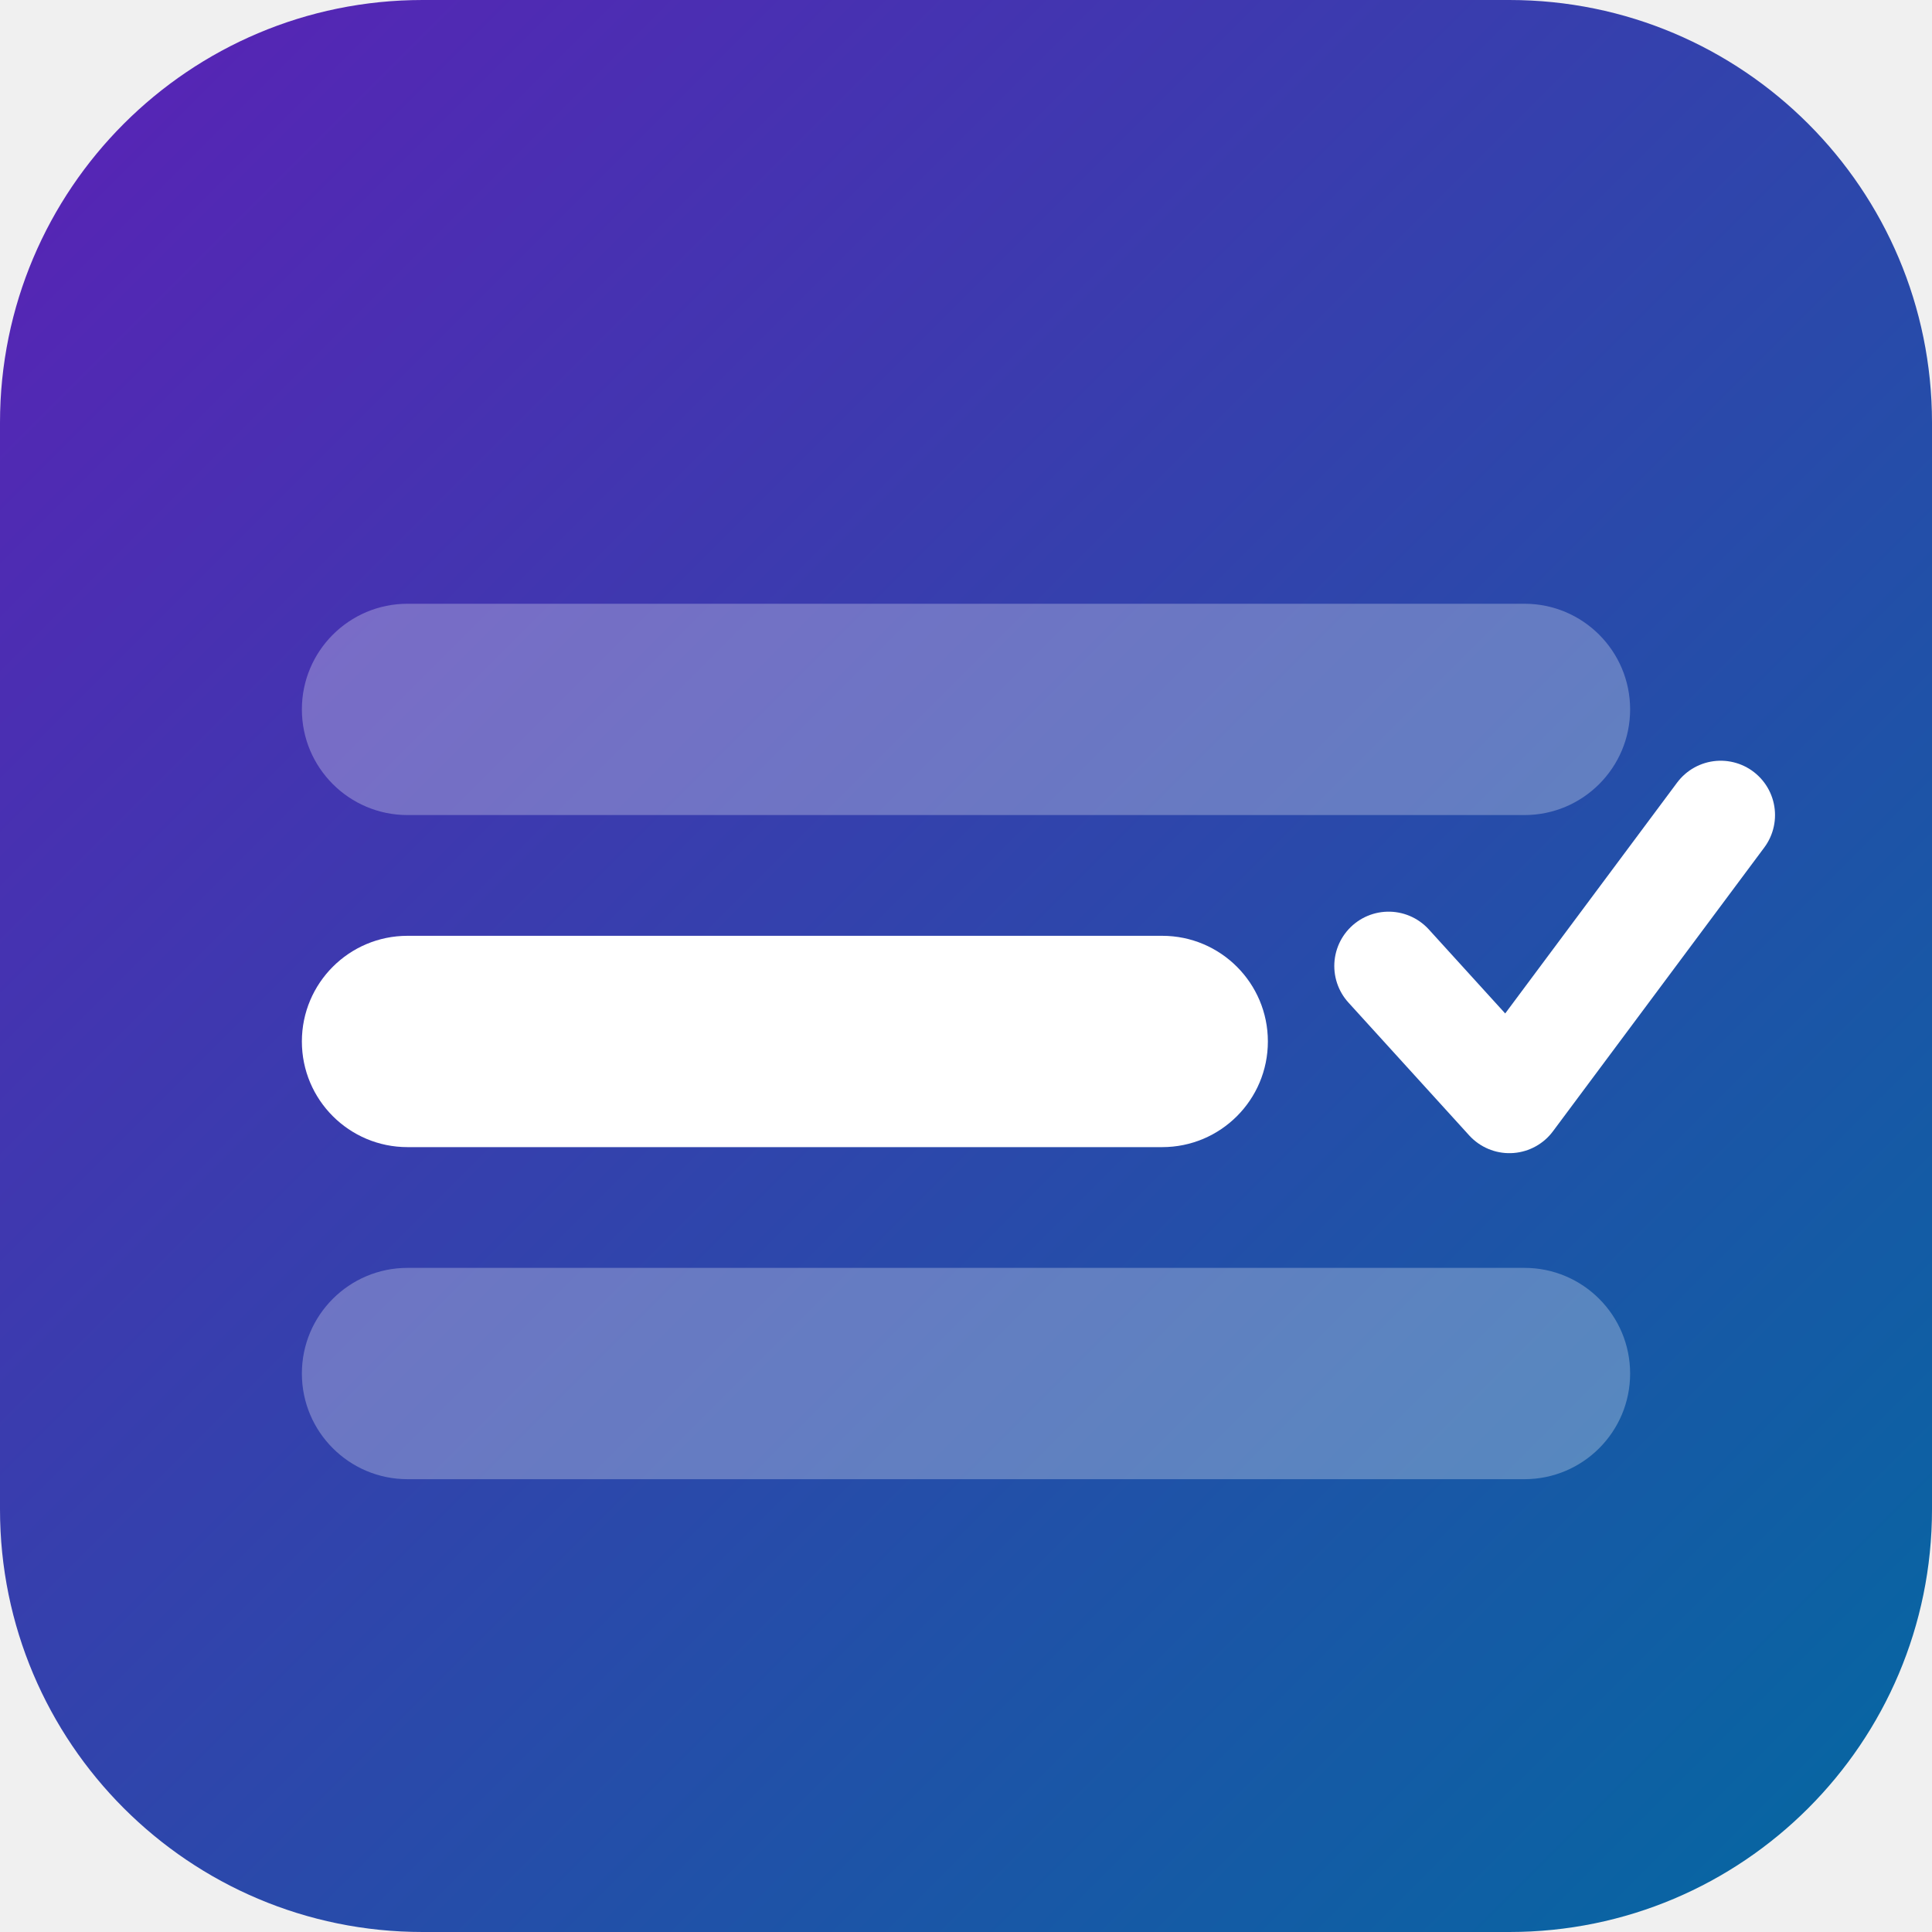
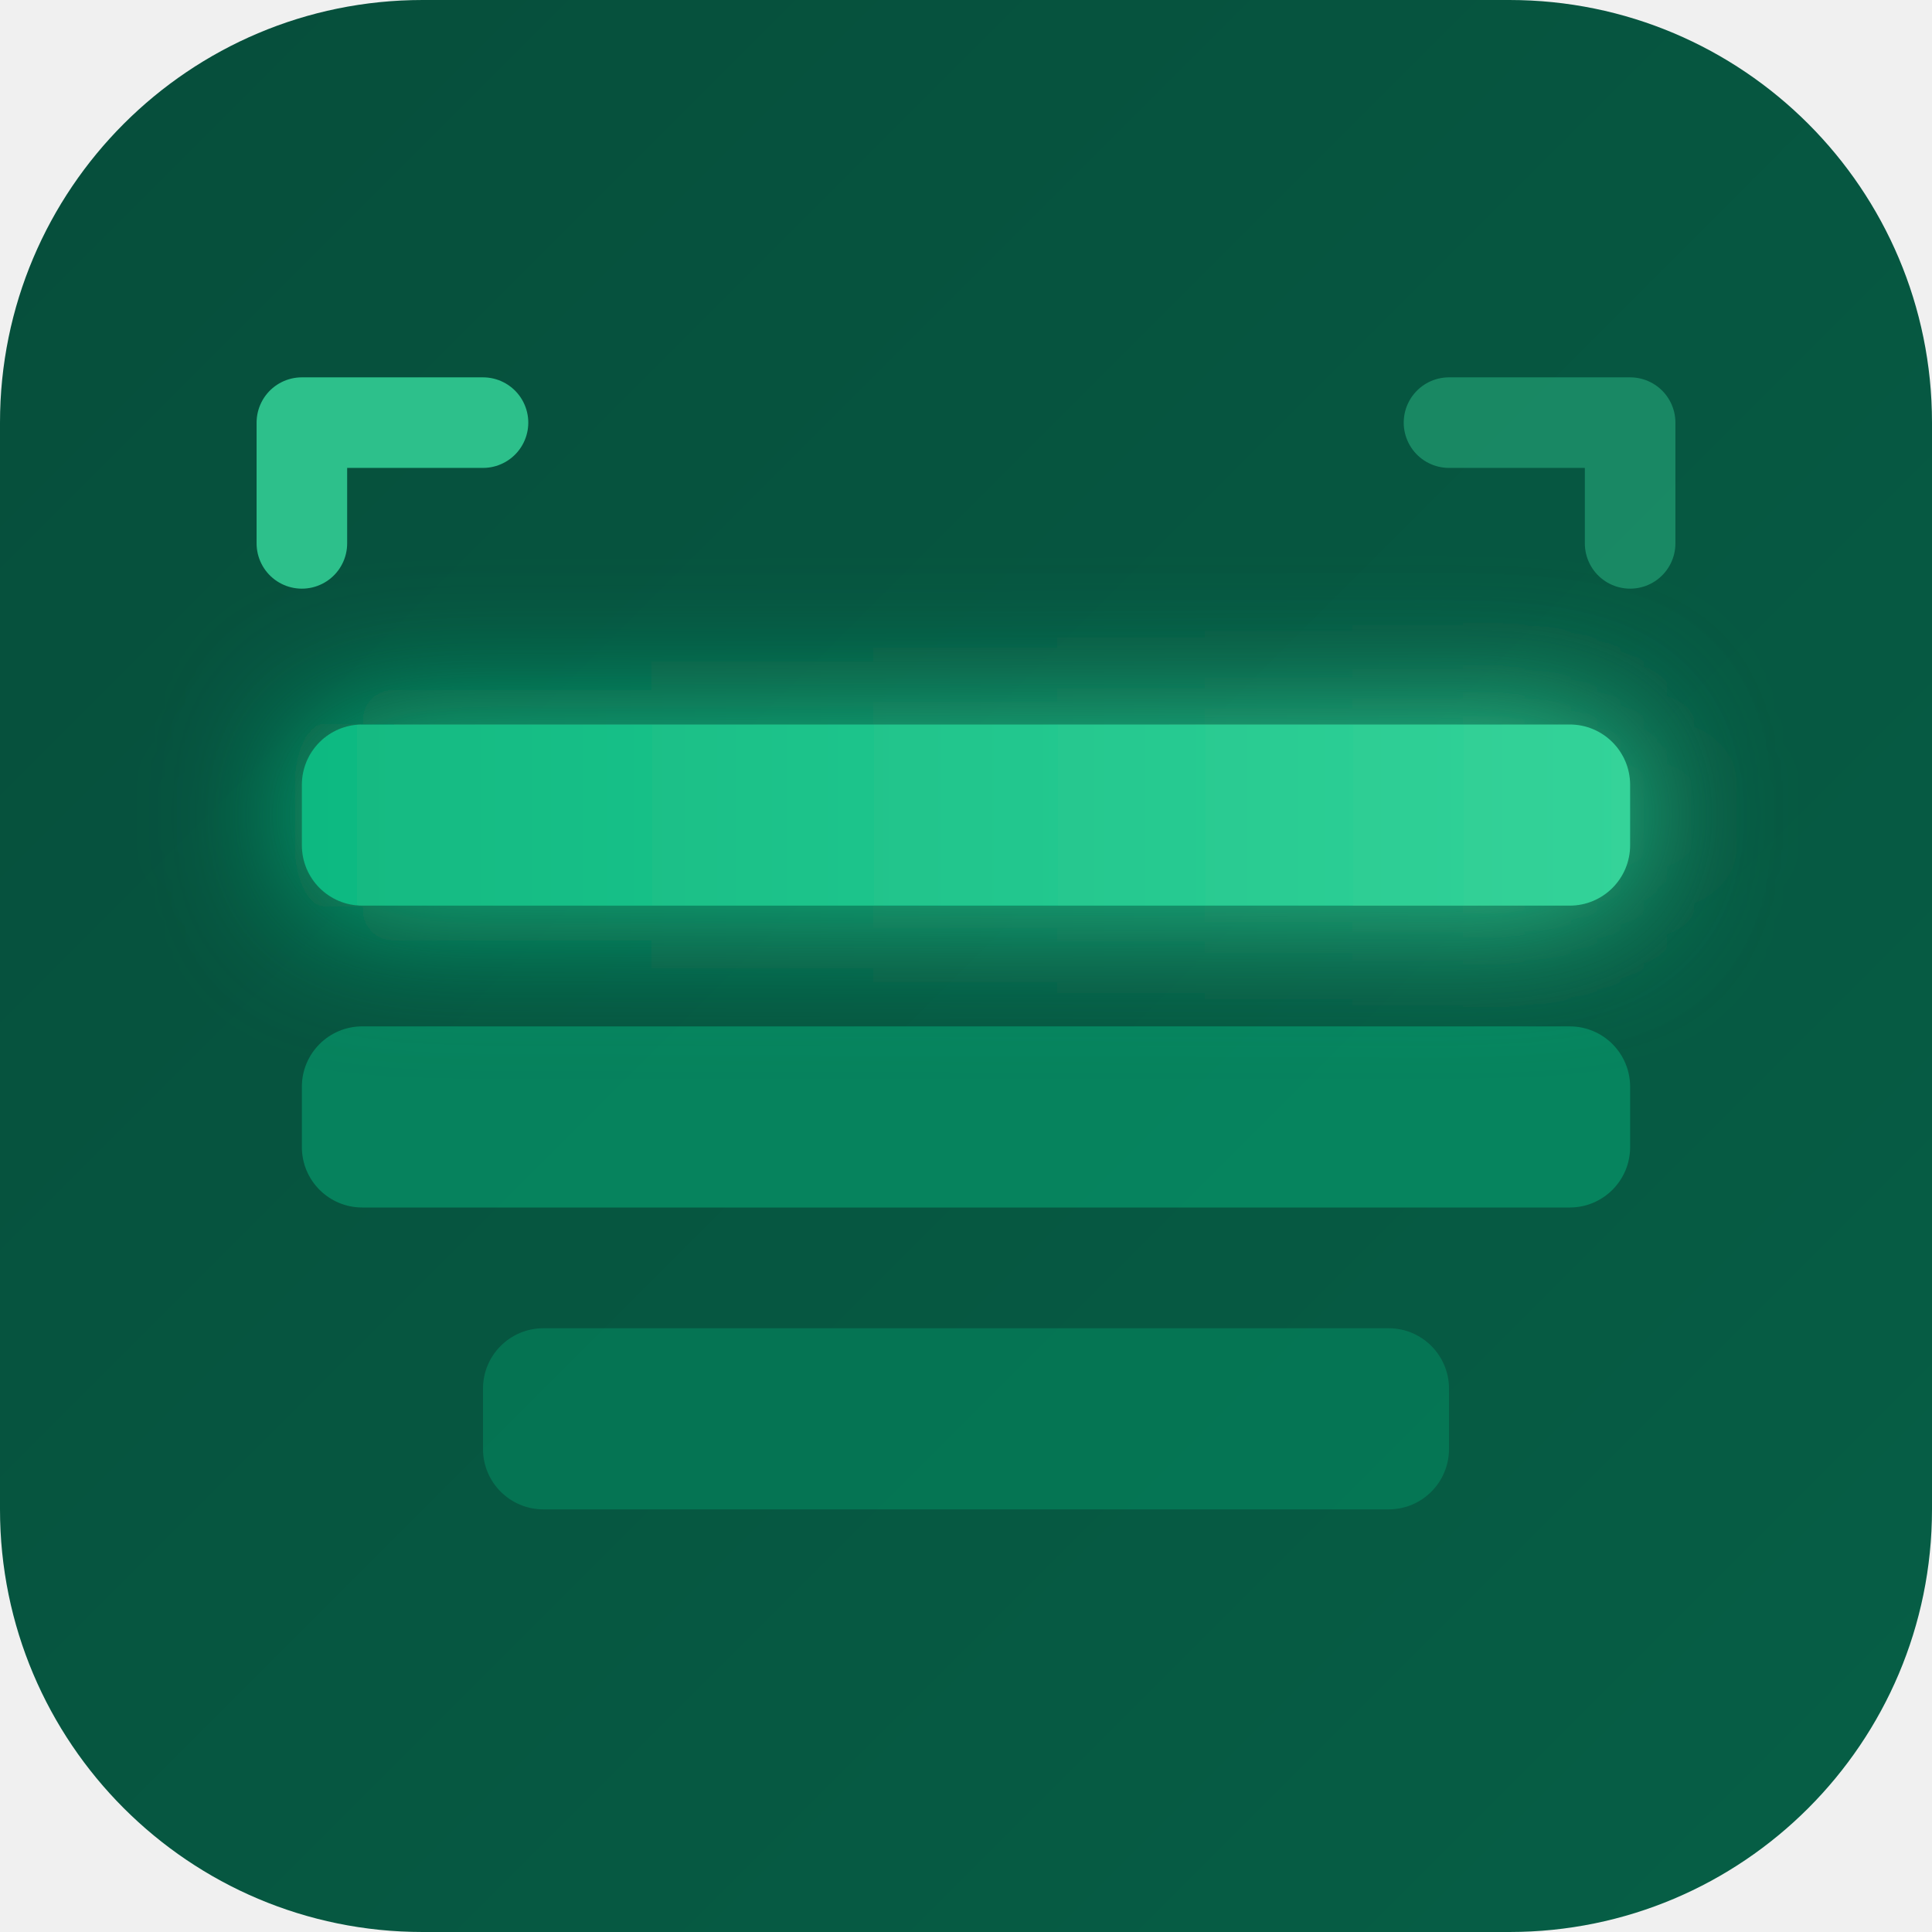
<svg xmlns="http://www.w3.org/2000/svg" viewBox="0 0 32 32" fill="none">
  <defs>
    <linearGradient id="bg" x1="0" y1="0" x2="32" y2="32" gradientUnits="userSpaceOnUse">
-       <stop stop-color="#5b21b6" />
-       <stop offset="1" stop-color="#0369a1" />
+       <stop stop-color="#064e3b" />
+       <stop offset="1" stop-color="#065f46" />
    </linearGradient>
+     <linearGradient id="l1" x1="5" y1="0" x2="27" y2="0" gradientUnits="userSpaceOnUse">
+       <stop stop-color="#10b981" />
+       <stop offset="1" stop-color="#34d399" />
+     </linearGradient>
+     <filter id="glow" x="-30%" y="-100%" width="160%" height="300%">
+       <feGaussianBlur in="SourceGraphic" stdDeviation="1.2" result="blur" />
+       <feMerge>
+         <feMergeNode in="blur" />
+         <feMergeNode in="SourceGraphic" />
+       </feMerge>
+     </filter>
  </defs>
  <rect width="32" height="32" rx="7" fill="url(#bg)" />
-   <rect x="5" y="10" width="22" height="3.5" rx="1.75" fill="white" opacity="0.28" />
-   <rect x="5" y="15.5" width="16" height="3.5" rx="1.75" fill="white" />
-   <rect x="5" y="21" width="22" height="3.5" rx="1.75" fill="white" opacity="0.28" />
-   <path d="M23 16 L25 18.2 L28.5 13.5" stroke="white" stroke-width="1.8" stroke-linecap="round" stroke-linejoin="round" />
+   <rect x="8" y="22" width="16" height="3" rx="1" fill="#059669" opacity="0.45" />
+   <rect x="5" y="17" width="22" height="3" rx="1" fill="#059669" opacity="0.70" />
+   <rect x="5" y="12" width="22" height="3" rx="1" fill="url(#l1)" filter="url(#glow)" />
+   <path d="M5 9 L5 7 L8 7" stroke="#34d399" stroke-width="1.5" stroke-linecap="round" stroke-linejoin="round" opacity="0.85" />
+   <path d="M24 7 L27 7 L27 9" stroke="#34d399" stroke-width="1.5" stroke-linecap="round" stroke-linejoin="round" opacity="0.4" />
</svg>
